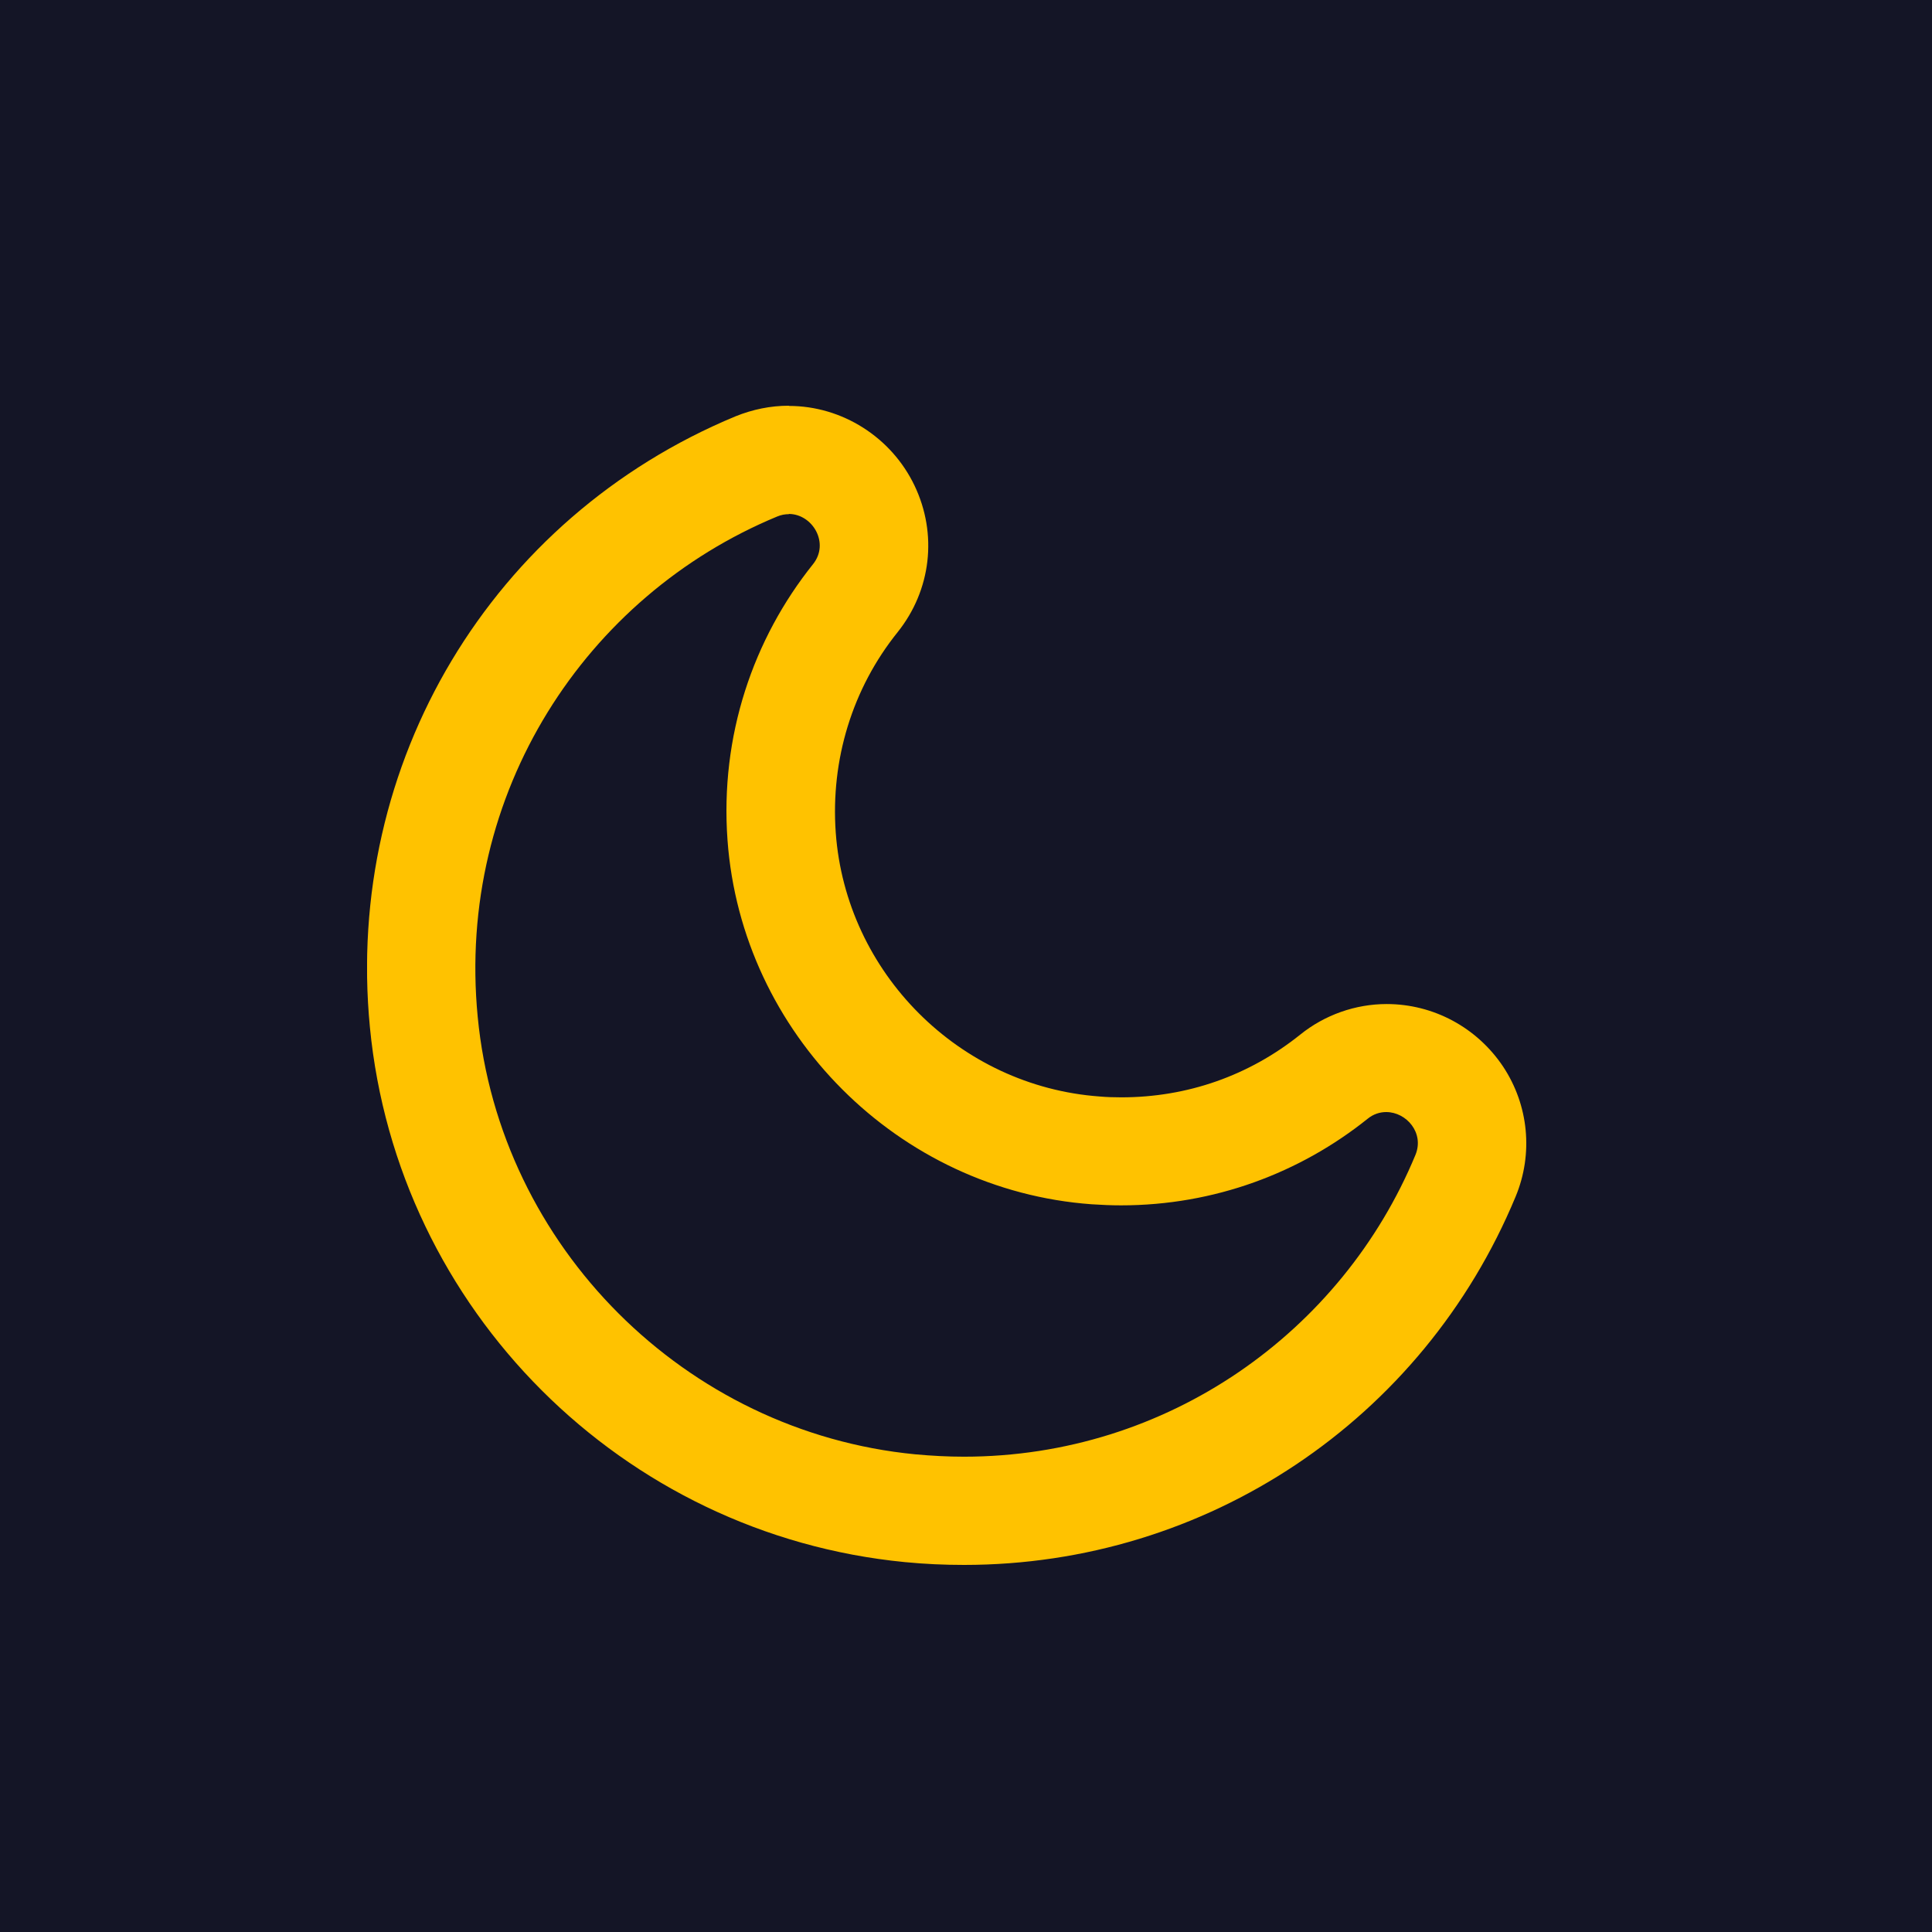
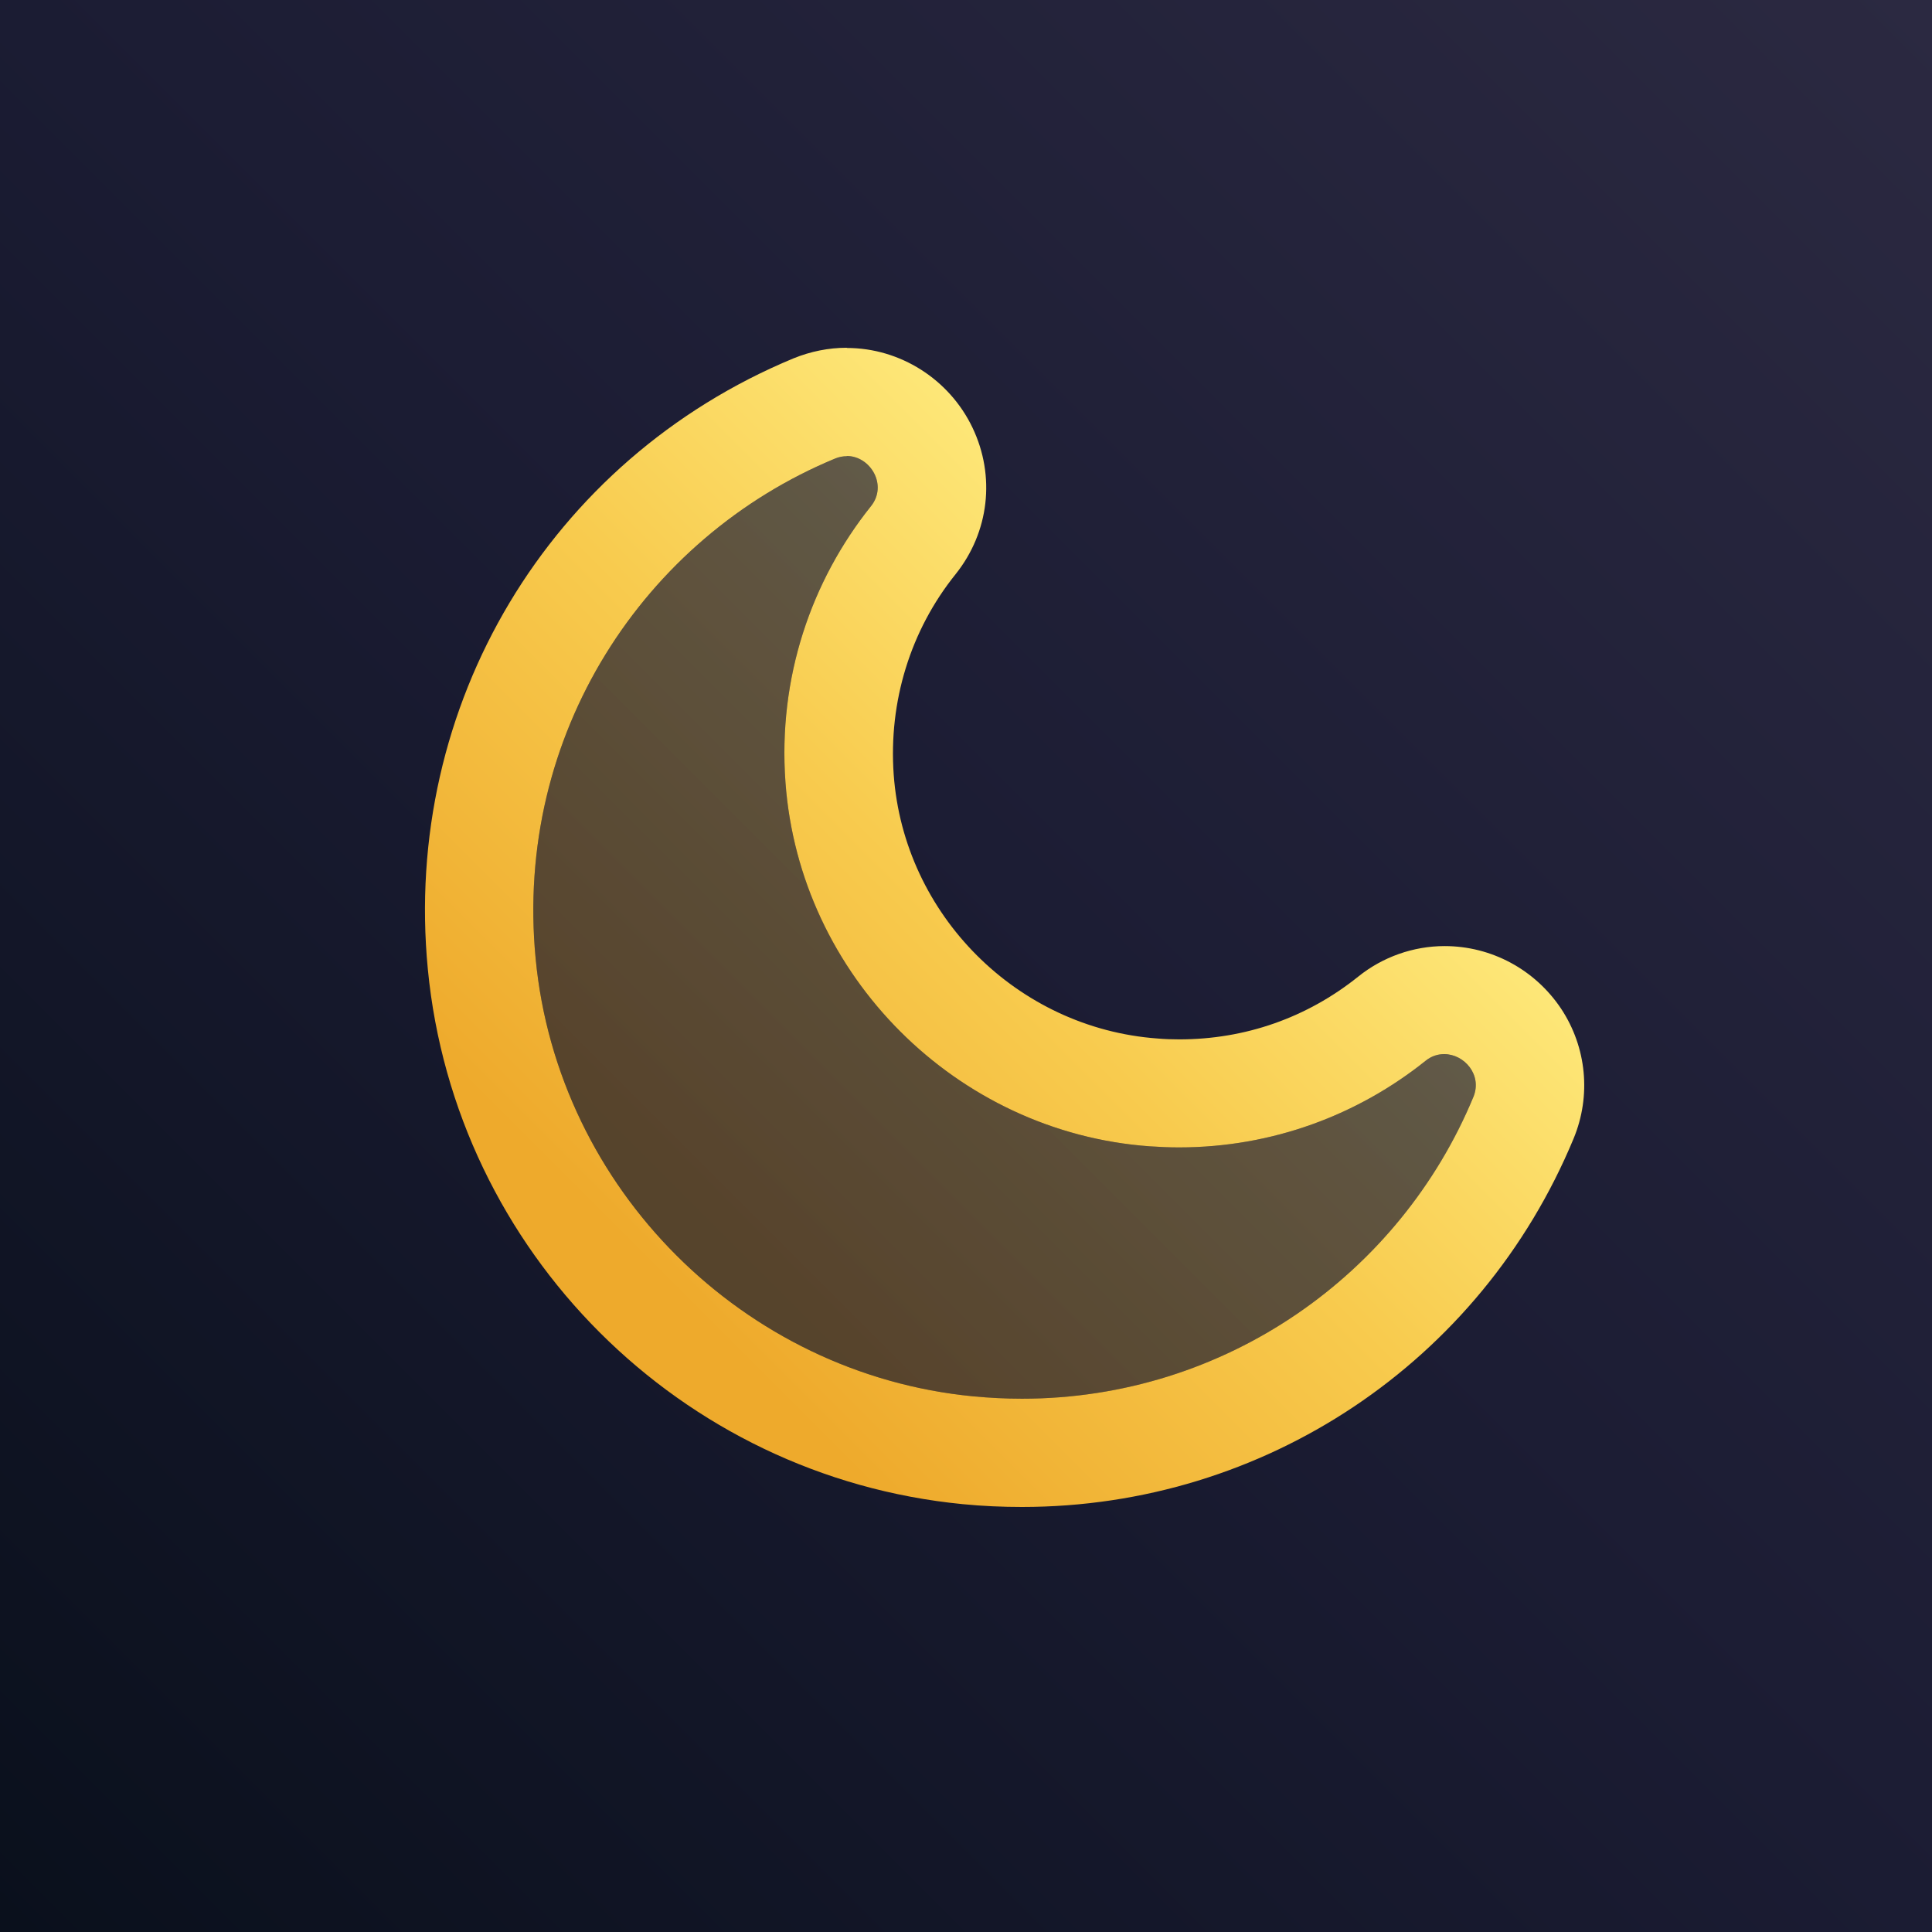
<svg xmlns="http://www.w3.org/2000/svg" width="100" height="100" viewBox="0 0 100 100" fill="none">
  <rect width="100" height="100" fill="#1E1E1E" />
  <g id="app-icon">
-     <rect width="100" height="100" fill="#141526" />
-     <g id="Layer_1" clip-path="url(#clip0_0_1)">
-       <path id="Vector" d="M40.826 26.602C42.059 26.602 42.955 28.115 42.081 29.202C38.989 33.067 37.263 38.076 37.656 43.487C38.384 53.493 46.496 61.605 56.502 62.333C57.017 62.367 57.521 62.389 58.025 62.389C62.854 62.389 67.291 60.709 70.787 57.908C71.09 57.661 71.426 57.56 71.751 57.56C72.793 57.56 73.734 58.636 73.263 59.779C69.465 68.944 60.434 75.398 49.891 75.398C49.062 75.398 48.21 75.353 47.37 75.275C35.471 74.12 25.868 64.529 24.726 52.63C23.605 41.022 30.328 30.837 40.221 26.737C40.434 26.647 40.636 26.613 40.838 26.613L40.826 26.602ZM40.826 21C39.885 21 38.955 21.191 38.07 21.549C25.431 26.793 17.824 39.499 19.146 53.168C20.558 67.79 32.21 79.431 46.832 80.854C47.852 80.955 48.882 81 49.902 81C62.44 81 73.644 73.515 78.451 61.93C79.37 59.712 79.123 57.202 77.801 55.207C76.445 53.179 74.193 51.969 71.773 51.969C70.16 51.969 68.569 52.529 67.303 53.549C64.647 55.678 61.454 56.798 58.036 56.798C57.667 56.798 57.286 56.787 56.916 56.754C49.656 56.227 43.784 50.356 43.258 43.095C42.989 39.319 44.12 35.633 46.462 32.72C48.199 30.546 48.535 27.644 47.336 25.134C46.137 22.625 43.583 21.011 40.838 21.011L40.826 21Z" fill="#FFC200" />
+     <rect width="100" height="100" fill="url(#paint0_linear_0_1)" />
+     <g id="Group 4">
+       <path id="Union" d="M43.837 18.011C46.582 18.011 49.137 19.625 50.336 22.135C51.535 24.645 51.199 27.546 49.462 29.72C47.12 32.633 45.989 36.319 46.258 40.095C46.784 47.355 52.656 53.226 59.916 53.753C60.286 53.786 60.666 53.798 61.036 53.798C64.453 53.798 67.646 52.678 70.302 50.549C71.568 49.529 73.159 48.969 74.772 48.969C77.193 48.969 79.445 50.179 80.801 52.207C82.123 54.201 82.369 56.711 81.45 58.93C76.644 70.515 65.439 78 52.901 78C51.882 78 50.851 77.955 49.832 77.855C35.21 76.431 23.557 64.79 22.145 50.168C20.823 36.499 28.432 23.793 41.07 18.549C41.955 18.19 42.885 18 43.826 18L43.837 18.011ZM43.837 23.613C43.635 23.613 43.433 23.647 43.221 23.736C33.327 27.837 26.605 38.022 27.726 49.63C28.868 61.529 38.47 71.12 50.369 72.274C51.209 72.353 52.062 72.397 52.891 72.397C63.434 72.397 72.464 65.944 76.263 56.778C76.733 55.636 75.792 54.56 74.75 54.56C74.425 54.561 74.089 54.661 73.787 54.907C70.291 57.708 65.854 59.389 61.025 59.39C60.521 59.39 60.016 59.367 59.501 59.333C49.495 58.605 41.383 50.493 40.655 40.487C40.263 35.076 41.989 30.067 45.081 26.201C45.955 25.114 45.059 23.603 43.826 23.602L43.837 23.613Z" fill="url(#paint1_linear_0_1)" />
+       <path id="Vector" d="M43.826 23.602C45.059 23.602 45.955 25.115 45.081 26.202C41.989 30.067 40.263 35.076 40.656 40.487C41.384 50.493 49.496 58.605 59.501 59.333C60.017 59.367 60.521 59.389 61.025 59.389C65.854 59.389 70.291 57.709 73.787 54.907C74.09 54.661 74.426 54.56 74.751 54.56C75.793 54.56 76.734 55.636 76.263 56.779C72.465 65.944 63.434 72.398 52.891 72.398C52.062 72.398 51.21 72.353 50.37 72.274C38.471 71.12 28.868 61.529 27.726 49.63C26.605 38.022 33.328 27.838 43.221 23.737C43.434 23.647 43.636 23.613 43.838 23.613L43.826 23.602Z" fill="url(#paint2_linear_0_1)" fill-opacity="0.3" />
    </g>
  </g>
  <defs>
-     <clipPath id="clip0_0_1">
-       <rect width="60" height="60" fill="white" transform="translate(19 21)" />
-     </clipPath>
+     <linearGradient id="paint0_linear_0_1" x1="-3.72529e-07" y1="100" x2="100" y2="-3.72529e-07" gradientUnits="userSpaceOnUse">
+       <stop stop-color="#0A101C" />
+       <stop offset="0.5" stop-color="#1B1C33" />
+       <stop offset="1" stop-color="#2B2941" />
+     </linearGradient>
+     <linearGradient id="paint1_linear_0_1" x1="33.98" y1="66.019" x2="69.243" y2="30.757" gradientUnits="userSpaceOnUse">
+       <stop stop-color="#EEAA2C" />
+       <stop offset="0.486" stop-color="#F8CB4E" />
+       <stop offset="1" stop-color="#FFF187" />
+     </linearGradient>
+     <linearGradient id="paint2_linear_0_1" x1="37.346" y1="62.654" x2="66.024" y2="33.985" gradientUnits="userSpaceOnUse">
+       <stop stop-color="#EEAA2C" />
+       <stop offset="0.486" stop-color="#F8CB4E" />
+       <stop offset="1" stop-color="#FFF187" />
+     </linearGradient>
  </defs>
</svg>
